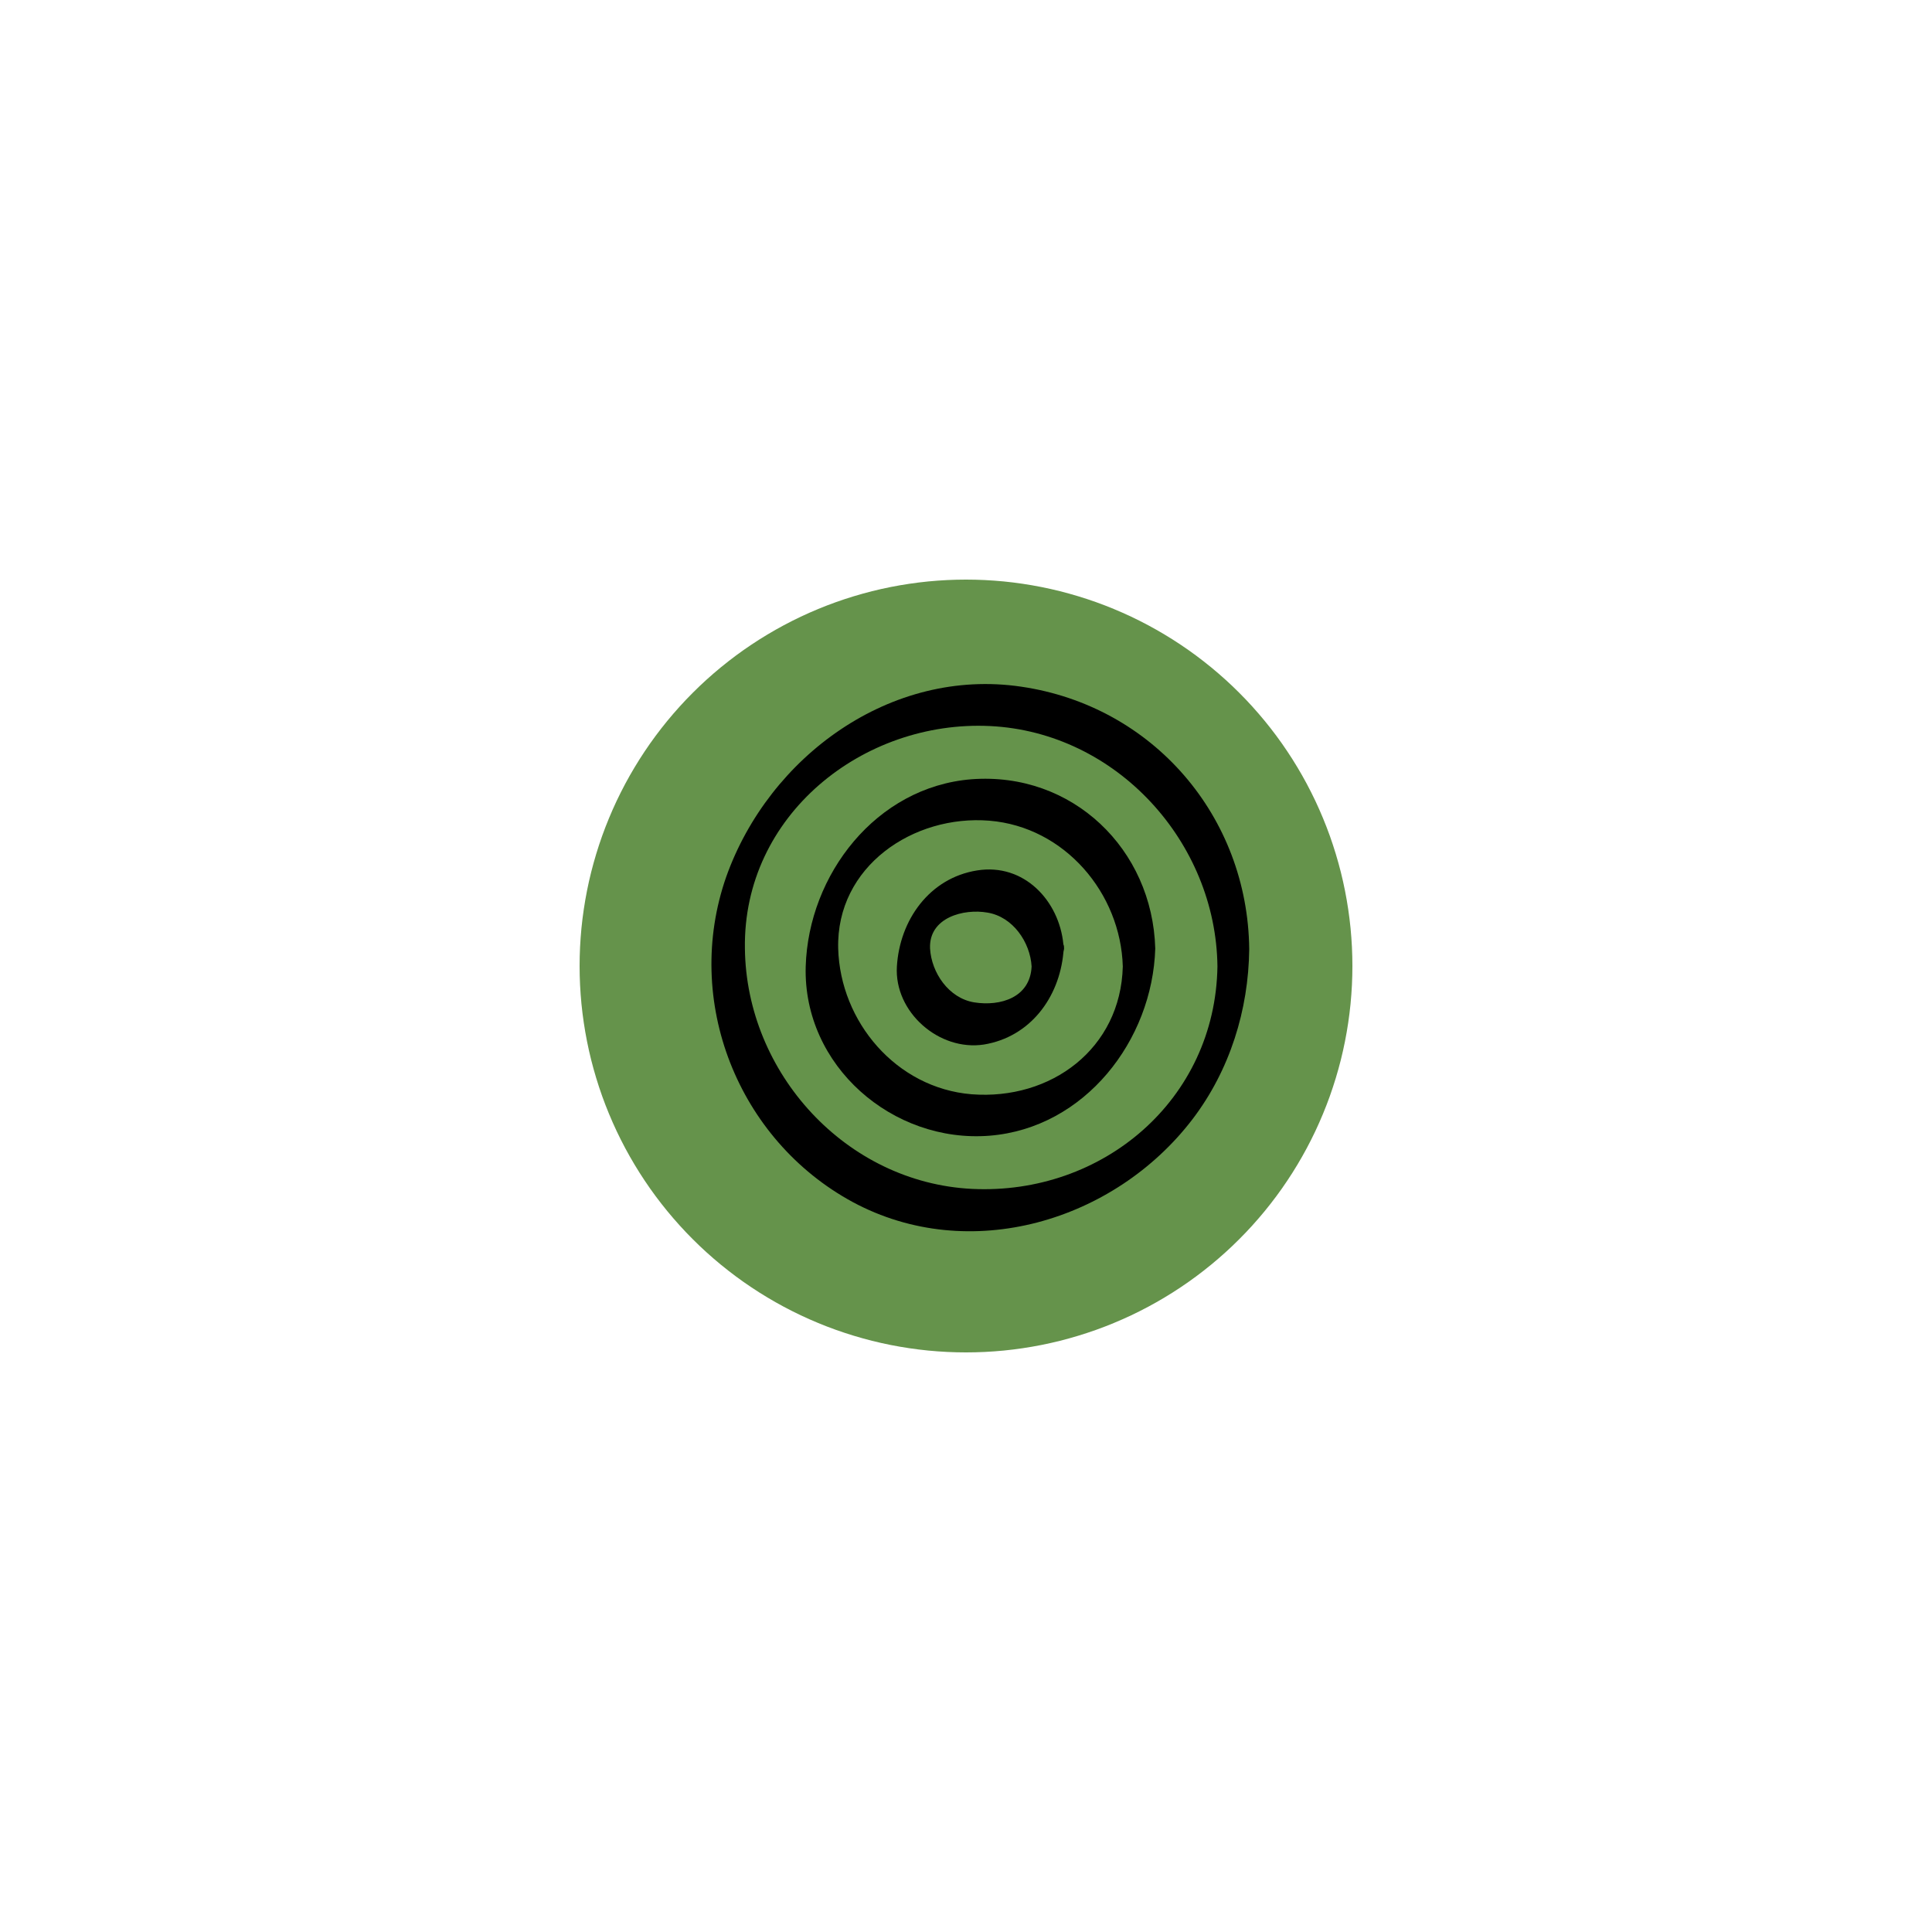
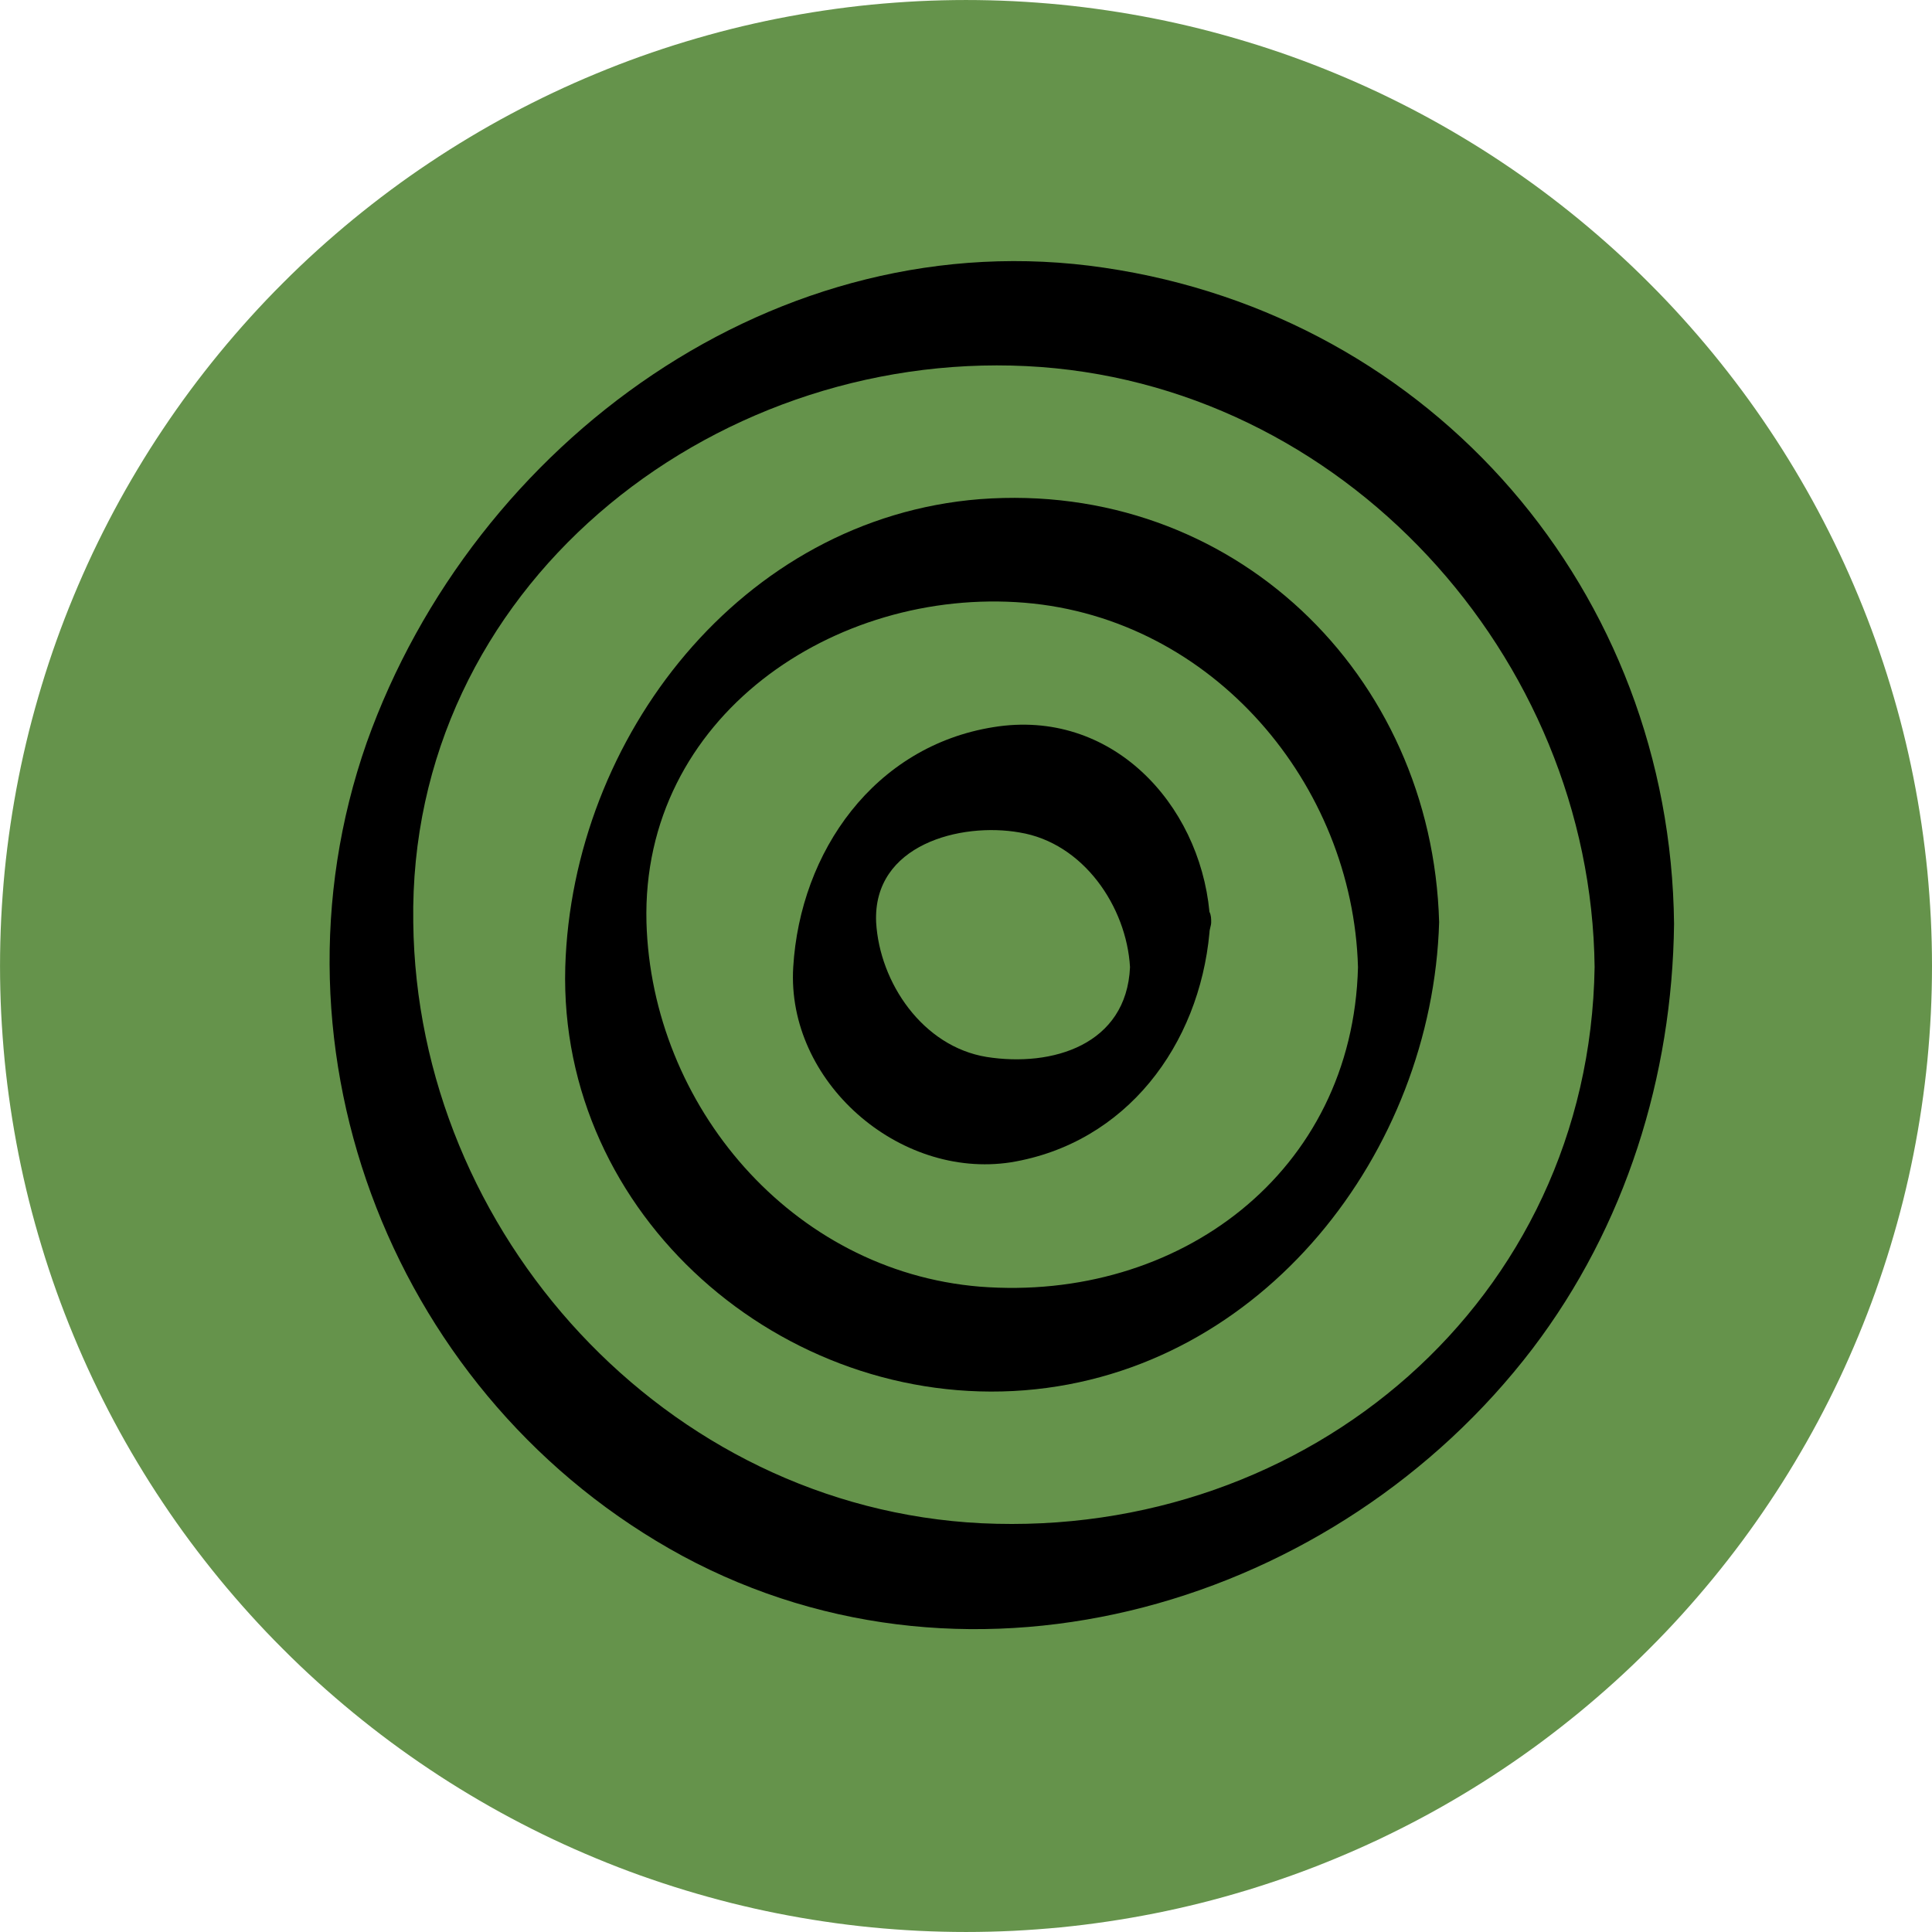
- <svg xmlns="http://www.w3.org/2000/svg" width="500" zoomAndPan="magnify" viewBox="0 0 375 375" height="500" preserveAspectRatio="xMidYMid meet" version="1.0">
-   <defs>
+ <svg xmlns="http://www.w3.org/2000/svg" width="200" zoomAndPan="magnify" viewBox="0 0 150 150" height="200" preserveAspectRatio="xMidYMid" version="1.0" id="svg6">
+   <defs id="defs2">
    <clipPath id="cf62a93ae6">
-       <path d="M 112.5 112.5 L 262.5 112.5 L 262.5 262.5 L 112.5 262.5 Z M 112.5 112.5 " clip-rule="nonzero" />
+       <path d="m 112.5,112.5 h 150 v 150 h -150 z m 0,0" clip-rule="nonzero" id="path1" />
    </clipPath>
    <clipPath id="6fc92a0c73">
-       <path d="M 138 132 L 242.73 132 L 242.73 239 L 138 239 Z M 138 132 " clip-rule="nonzero" />
+       <path d="M 138,132 H 242.73 V 239 H 138 Z m 0,0" clip-rule="nonzero" id="path2" />
    </clipPath>
  </defs>
-   <g clip-path="url(#cf62a93ae6)">
-     <path fill="#65934b" d="M 262.5 187.5 C 262.5 188.727 262.469 189.953 262.41 191.18 C 262.348 192.406 262.258 193.629 262.141 194.852 C 262.02 196.074 261.867 197.289 261.688 198.504 C 261.508 199.719 261.297 200.93 261.059 202.133 C 260.82 203.336 260.551 204.531 260.254 205.723 C 259.953 206.914 259.625 208.098 259.27 209.27 C 258.914 210.445 258.527 211.609 258.117 212.766 C 257.703 213.922 257.262 215.066 256.789 216.203 C 256.32 217.336 255.824 218.457 255.301 219.566 C 254.773 220.676 254.223 221.773 253.645 222.855 C 253.066 223.938 252.461 225.004 251.828 226.059 C 251.199 227.109 250.543 228.148 249.859 229.168 C 249.18 230.188 248.473 231.191 247.742 232.176 C 247.008 233.164 246.254 234.129 245.477 235.078 C 244.695 236.027 243.895 236.957 243.07 237.867 C 242.246 238.777 241.402 239.664 240.531 240.531 C 239.664 241.402 238.777 242.246 237.867 243.07 C 236.957 243.895 236.027 244.695 235.078 245.477 C 234.129 246.254 233.164 247.008 232.176 247.742 C 231.191 248.473 230.188 249.18 229.168 249.859 C 228.148 250.543 227.109 251.199 226.059 251.828 C 225.004 252.461 223.938 253.066 222.855 253.645 C 221.773 254.223 220.676 254.773 219.566 255.301 C 218.457 255.824 217.336 256.32 216.203 256.789 C 215.066 257.262 213.922 257.703 212.766 258.117 C 211.609 258.527 210.445 258.914 209.27 259.27 C 208.098 259.625 206.914 259.953 205.723 260.254 C 204.531 260.551 203.336 260.82 202.133 261.059 C 200.93 261.297 199.719 261.508 198.504 261.688 C 197.289 261.867 196.074 262.02 194.852 262.141 C 193.629 262.258 192.406 262.348 191.18 262.41 C 189.953 262.469 188.727 262.5 187.5 262.5 C 186.273 262.5 185.047 262.469 183.82 262.41 C 182.594 262.348 181.371 262.258 180.148 262.141 C 178.926 262.02 177.711 261.867 176.496 261.688 C 175.281 261.508 174.07 261.297 172.867 261.059 C 171.664 260.82 170.469 260.551 169.277 260.254 C 168.086 259.953 166.902 259.625 165.73 259.27 C 164.555 258.914 163.391 258.527 162.234 258.117 C 161.078 257.703 159.934 257.262 158.797 256.789 C 157.664 256.32 156.543 255.824 155.434 255.301 C 154.324 254.773 153.227 254.223 152.145 253.645 C 151.062 253.066 149.996 252.461 148.941 251.828 C 147.891 251.199 146.852 250.543 145.832 249.859 C 144.812 249.18 143.809 248.473 142.824 247.742 C 141.836 247.008 140.871 246.254 139.922 245.477 C 138.973 244.695 138.043 243.895 137.133 243.07 C 136.223 242.246 135.336 241.402 134.469 240.531 C 133.598 239.664 132.754 238.777 131.93 237.867 C 131.105 236.957 130.305 236.027 129.523 235.078 C 128.746 234.129 127.992 233.164 127.258 232.176 C 126.527 231.191 125.82 230.188 125.141 229.168 C 124.457 228.148 123.801 227.109 123.172 226.059 C 122.539 225.004 121.934 223.938 121.355 222.855 C 120.777 221.773 120.227 220.676 119.699 219.566 C 119.176 218.457 118.68 217.336 118.211 216.203 C 117.738 215.066 117.297 213.922 116.883 212.766 C 116.469 211.609 116.086 210.445 115.73 209.27 C 115.375 208.098 115.047 206.914 114.746 205.723 C 114.449 204.531 114.18 203.336 113.941 202.133 C 113.703 200.93 113.492 199.719 113.312 198.504 C 113.133 197.289 112.98 196.074 112.859 194.852 C 112.742 193.629 112.652 192.406 112.59 191.18 C 112.531 189.953 112.5 188.727 112.5 187.5 C 112.5 186.273 112.531 185.047 112.59 183.82 C 112.652 182.594 112.742 181.371 112.859 180.148 C 112.98 178.926 113.133 177.711 113.312 176.496 C 113.492 175.281 113.703 174.07 113.941 172.867 C 114.18 171.664 114.449 170.469 114.746 169.277 C 115.047 168.086 115.375 166.902 115.73 165.73 C 116.086 164.555 116.469 163.391 116.883 162.234 C 117.297 161.078 117.738 159.934 118.211 158.797 C 118.68 157.664 119.176 156.543 119.699 155.434 C 120.227 154.324 120.777 153.227 121.355 152.145 C 121.934 151.062 122.539 149.996 123.172 148.941 C 123.801 147.891 124.457 146.852 125.141 145.832 C 125.82 144.812 126.527 143.809 127.258 142.824 C 127.992 141.836 128.746 140.871 129.523 139.922 C 130.305 138.973 131.105 138.043 131.93 137.133 C 132.754 136.223 133.598 135.336 134.469 134.469 C 135.336 133.598 136.223 132.754 137.133 131.93 C 138.043 131.105 138.973 130.305 139.922 129.523 C 140.871 128.746 141.836 127.992 142.824 127.258 C 143.809 126.527 144.812 125.82 145.832 125.141 C 146.852 124.457 147.891 123.801 148.941 123.172 C 149.996 122.539 151.062 121.934 152.145 121.355 C 153.227 120.777 154.324 120.227 155.434 119.699 C 156.543 119.176 157.664 118.68 158.797 118.211 C 159.934 117.738 161.078 117.297 162.234 116.883 C 163.391 116.469 164.555 116.086 165.73 115.73 C 166.902 115.375 168.086 115.047 169.277 114.746 C 170.469 114.449 171.664 114.18 172.867 113.941 C 174.07 113.703 175.281 113.492 176.496 113.312 C 177.711 113.133 178.926 112.98 180.148 112.859 C 181.371 112.742 182.594 112.652 183.82 112.59 C 185.047 112.531 186.273 112.5 187.5 112.5 C 188.727 112.5 189.953 112.531 191.18 112.59 C 192.406 112.652 193.629 112.742 194.852 112.859 C 196.074 112.98 197.289 113.133 198.504 113.312 C 199.719 113.492 200.93 113.703 202.133 113.941 C 203.336 114.18 204.531 114.449 205.723 114.746 C 206.914 115.047 208.098 115.375 209.27 115.73 C 210.445 116.086 211.609 116.469 212.766 116.883 C 213.922 117.297 215.066 117.738 216.203 118.211 C 217.336 118.68 218.457 119.176 219.566 119.699 C 220.676 120.227 221.773 120.777 222.855 121.355 C 223.938 121.934 225.004 122.539 226.059 123.172 C 227.109 123.801 228.148 124.457 229.168 125.141 C 230.188 125.82 231.191 126.527 232.176 127.258 C 233.164 127.992 234.129 128.746 235.078 129.523 C 236.027 130.305 236.957 131.105 237.867 131.93 C 238.777 132.754 239.664 133.598 240.531 134.469 C 241.402 135.336 242.246 136.223 243.07 137.133 C 243.895 138.043 244.695 138.973 245.477 139.922 C 246.254 140.871 247.008 141.836 247.742 142.824 C 248.473 143.809 249.18 144.812 249.859 145.832 C 250.543 146.852 251.199 147.891 251.828 148.941 C 252.461 149.996 253.066 151.062 253.645 152.145 C 254.223 153.227 254.773 154.324 255.301 155.434 C 255.824 156.543 256.32 157.664 256.789 158.797 C 257.262 159.934 257.703 161.078 258.117 162.234 C 258.527 163.391 258.914 164.555 259.27 165.73 C 259.625 166.902 259.953 168.086 260.254 169.277 C 260.551 170.469 260.82 171.664 261.059 172.867 C 261.297 174.07 261.508 175.281 261.688 176.496 C 261.867 177.711 262.02 178.926 262.141 180.148 C 262.258 181.371 262.348 182.594 262.41 183.82 C 262.469 185.047 262.5 186.273 262.5 187.5 Z M 262.5 187.5 " fill-opacity="1" fill-rule="nonzero" />
+   <g clip-path="url(#cf62a93ae6)" id="g3" transform="translate(-112.5,-112.5)">
+     <path fill="#65934b" d="m 262.5,187.5 c 0,1.227 -0.031,2.453 -0.09,3.68 -0.062,1.227 -0.152,2.449 -0.27,3.672 -0.121,1.223 -0.273,2.438 -0.453,3.652 -0.18,1.215 -0.391,2.426 -0.629,3.629 -0.238,1.203 -0.508,2.398 -0.805,3.59 -0.301,1.191 -0.629,2.375 -0.984,3.547 -0.355,1.176 -0.742,2.34 -1.152,3.496 -0.414,1.156 -0.855,2.301 -1.328,3.438 -0.469,1.133 -0.965,2.254 -1.488,3.363 -0.527,1.109 -1.078,2.207 -1.656,3.289 -0.578,1.082 -1.184,2.148 -1.816,3.203 -0.629,1.051 -1.285,2.09 -1.969,3.109 -0.68,1.02 -1.387,2.023 -2.117,3.008 -0.734,0.988 -1.488,1.953 -2.266,2.902 -0.781,0.949 -1.582,1.879 -2.406,2.789 -0.824,0.91 -1.668,1.797 -2.539,2.664 -0.867,0.871 -1.754,1.715 -2.664,2.539 -0.91,0.824 -1.84,1.625 -2.789,2.406 -0.949,0.777 -1.914,1.531 -2.902,2.266 -0.984,0.73 -1.988,1.438 -3.008,2.117 -1.02,0.684 -2.059,1.34 -3.109,1.969 -1.055,0.633 -2.121,1.238 -3.203,1.816 -1.082,0.578 -2.18,1.129 -3.289,1.656 -1.109,0.523 -2.23,1.02 -3.363,1.488 -1.137,0.473 -2.281,0.914 -3.438,1.328 -1.156,0.41 -2.32,0.797 -3.496,1.152 -1.172,0.355 -2.355,0.684 -3.547,0.984 -1.191,0.297 -2.387,0.566 -3.59,0.805 -1.203,0.238 -2.414,0.449 -3.629,0.629 -1.215,0.18 -2.43,0.332 -3.652,0.453 -1.223,0.117 -2.445,0.207 -3.672,0.27 -1.227,0.059 -2.453,0.09 -3.68,0.09 -1.227,0 -2.453,-0.031 -3.68,-0.09 -1.227,-0.062 -2.449,-0.152 -3.672,-0.27 -1.223,-0.121 -2.438,-0.273 -3.652,-0.453 -1.215,-0.18 -2.426,-0.391 -3.629,-0.629 -1.203,-0.238 -2.398,-0.508 -3.59,-0.805 -1.191,-0.301 -2.375,-0.629 -3.547,-0.984 -1.176,-0.355 -2.34,-0.742 -3.496,-1.152 -1.156,-0.414 -2.301,-0.855 -3.438,-1.328 -1.133,-0.469 -2.254,-0.965 -3.363,-1.488 -1.109,-0.527 -2.207,-1.078 -3.289,-1.656 -1.082,-0.578 -2.148,-1.184 -3.203,-1.816 -1.051,-0.629 -2.09,-1.285 -3.109,-1.969 -1.02,-0.68 -2.023,-1.387 -3.008,-2.117 -0.988,-0.734 -1.953,-1.488 -2.902,-2.266 -0.949,-0.781 -1.879,-1.582 -2.789,-2.406 -0.91,-0.824 -1.797,-1.668 -2.664,-2.539 -0.871,-0.867 -1.715,-1.754 -2.539,-2.664 -0.824,-0.91 -1.625,-1.84 -2.406,-2.789 -0.777,-0.949 -1.531,-1.914 -2.266,-2.902 -0.73,-0.984 -1.438,-1.988 -2.117,-3.008 -0.684,-1.02 -1.34,-2.059 -1.969,-3.109 -0.633,-1.055 -1.238,-2.121 -1.816,-3.203 -0.578,-1.082 -1.129,-2.18 -1.656,-3.289 -0.523,-1.109 -1.02,-2.23 -1.488,-3.363 -0.473,-1.137 -0.914,-2.281 -1.328,-3.438 -0.414,-1.156 -0.797,-2.32 -1.152,-3.496 -0.355,-1.172 -0.684,-2.355 -0.984,-3.547 -0.297,-1.191 -0.566,-2.387 -0.805,-3.59 -0.238,-1.203 -0.449,-2.414 -0.629,-3.629 -0.18,-1.215 -0.332,-2.43 -0.453,-3.652 -0.117,-1.223 -0.207,-2.445 -0.27,-3.672 -0.059,-1.227 -0.09,-2.453 -0.09,-3.68 0,-1.227 0.031,-2.453 0.09,-3.68 0.062,-1.227 0.152,-2.449 0.27,-3.672 0.121,-1.223 0.273,-2.438 0.453,-3.652 0.18,-1.215 0.391,-2.426 0.629,-3.629 0.238,-1.203 0.508,-2.398 0.805,-3.59 0.301,-1.191 0.629,-2.375 0.984,-3.547 0.355,-1.176 0.738,-2.34 1.152,-3.496 0.414,-1.156 0.855,-2.301 1.328,-3.438 0.469,-1.133 0.965,-2.254 1.488,-3.363 0.527,-1.109 1.078,-2.207 1.656,-3.289 0.578,-1.082 1.184,-2.148 1.816,-3.203 0.629,-1.051 1.285,-2.09 1.969,-3.109 0.68,-1.02 1.387,-2.023 2.117,-3.008 0.734,-0.988 1.488,-1.953 2.266,-2.902 0.781,-0.949 1.582,-1.879 2.406,-2.789 0.824,-0.91 1.668,-1.797 2.539,-2.664 0.867,-0.871 1.754,-1.715 2.664,-2.539 0.91,-0.824 1.84,-1.625 2.789,-2.406 0.949,-0.777 1.914,-1.531 2.902,-2.266 0.984,-0.73 1.988,-1.438 3.008,-2.117 1.02,-0.684 2.059,-1.34 3.109,-1.969 1.055,-0.633 2.121,-1.238 3.203,-1.816 1.082,-0.578 2.18,-1.129 3.289,-1.656 1.109,-0.523 2.23,-1.02 3.363,-1.488 1.137,-0.473 2.281,-0.914 3.438,-1.328 1.156,-0.414 2.32,-0.797 3.496,-1.152 1.172,-0.355 2.355,-0.684 3.547,-0.984 1.191,-0.297 2.387,-0.566 3.59,-0.805 1.203,-0.238 2.414,-0.449 3.629,-0.629 1.215,-0.18 2.43,-0.332 3.652,-0.453 1.223,-0.117 2.445,-0.207 3.672,-0.27 1.227,-0.059 2.453,-0.09 3.68,-0.09 1.227,0 2.453,0.031 3.68,0.09 1.227,0.062 2.449,0.152 3.672,0.27 1.223,0.121 2.438,0.273 3.652,0.453 1.215,0.18 2.426,0.391 3.629,0.629 1.203,0.238 2.398,0.508 3.59,0.805 1.191,0.301 2.375,0.629 3.547,0.984 1.176,0.355 2.34,0.738 3.496,1.152 1.156,0.414 2.301,0.855 3.438,1.328 1.133,0.469 2.254,0.965 3.363,1.488 1.109,0.527 2.207,1.078 3.289,1.656 1.082,0.578 2.148,1.184 3.203,1.816 1.051,0.629 2.09,1.285 3.109,1.969 1.02,0.68 2.023,1.387 3.008,2.117 0.988,0.734 1.953,1.488 2.902,2.266 0.949,0.781 1.879,1.582 2.789,2.406 0.91,0.824 1.797,1.668 2.664,2.539 0.871,0.867 1.715,1.754 2.539,2.664 0.824,0.91 1.625,1.84 2.406,2.789 0.777,0.949 1.531,1.914 2.266,2.902 0.73,0.984 1.438,1.988 2.117,3.008 0.684,1.02 1.34,2.059 1.969,3.109 0.633,1.055 1.238,2.121 1.816,3.203 0.578,1.082 1.129,2.18 1.656,3.289 0.523,1.109 1.02,2.23 1.488,3.363 0.473,1.137 0.914,2.281 1.328,3.438 0.41,1.156 0.797,2.32 1.152,3.496 0.355,1.172 0.684,2.355 0.984,3.547 0.297,1.191 0.566,2.387 0.805,3.59 0.238,1.203 0.449,2.414 0.629,3.629 0.18,1.215 0.332,2.43 0.453,3.652 0.117,1.223 0.207,2.445 0.27,3.672 0.059,1.227 0.09,2.453 0.09,3.68 z m 0,0" fill-opacity="1" fill-rule="nonzero" id="path3" />
  </g>
-   <g clip-path="url(#6fc92a0c73)">
-     <path fill="#000000" d="M 198.223 133.285 C 172.879 129.531 149.281 146.828 140.969 170.16 C 132.52 194.293 143.246 221.246 165.504 233.312 C 188.164 245.516 216.324 237.066 231.477 217.223 C 238.719 207.703 242.336 196.039 242.473 184.238 C 242.203 158.492 223.832 137.039 198.223 133.285 Z M 188.703 230.766 C 164.164 229.559 144.855 208.238 144.586 184.105 C 144.184 158.227 167.516 139.723 192.188 140.926 C 216.727 142.133 236.035 163.453 236.305 187.59 C 235.902 213.469 214.043 231.973 188.703 230.766 Z M 188.703 230.766 " fill-opacity="1" fill-rule="nonzero" />
+   <g clip-path="url(#6fc92a0c73)" id="g4" transform="translate(-112.5,-112.5)">
+     <path fill="#000000" d="m 198.223,133.285 c -25.344,-3.754 -48.941,13.543 -57.254,36.875 -8.449,24.133 2.277,51.086 24.535,63.152 22.66,12.203 50.82,3.754 65.973,-16.09 7.242,-9.52 10.859,-21.184 10.996,-32.984 -0.27,-25.746 -18.641,-47.199 -44.25,-50.953 z m -9.52,97.48 c -24.539,-1.207 -43.848,-22.527 -44.117,-46.66 -0.402,-25.879 22.93,-44.383 47.602,-43.18 24.539,1.207 43.848,22.527 44.117,46.664 -0.402,25.879 -22.262,44.383 -47.602,43.176 z m 0,0" fill-opacity="1" fill-rule="nonzero" id="path4" />
  </g>
-   <path fill="#000000" d="M 188.57 151.254 C 170.062 152.727 156.922 169.758 156.387 187.59 C 155.852 206.898 173.281 221.918 192.055 220.441 C 210.559 218.965 223.699 201.938 224.234 184.105 C 223.699 164.797 208.145 149.777 188.57 151.254 Z M 188.57 212.395 C 173.953 211.191 163.09 198.316 162.691 184.105 C 162.289 168.148 177.305 158.09 192.055 159.297 C 206.672 160.504 217.531 173.375 217.934 187.59 C 217.531 203.547 203.988 213.602 188.57 212.395 Z M 188.57 212.395 " fill-opacity="1" fill-rule="nonzero" />
-   <path fill="#000000" d="M 206.402 183.301 C 205.598 174.852 198.758 167.477 189.641 168.953 C 180.391 170.426 174.625 178.605 174.086 187.59 C 173.551 196.441 182.266 204.082 190.98 202.742 C 199.965 201.266 205.598 193.625 206.402 184.91 C 206.402 184.641 206.535 184.371 206.535 184.105 C 206.535 183.836 206.535 183.566 206.402 183.301 Z M 189.105 194.562 C 184.145 193.758 180.793 188.797 180.523 184.105 C 180.254 178.07 187.094 176.328 191.652 177.133 C 196.613 177.938 199.965 182.898 200.234 187.59 C 199.965 193.625 194.199 195.367 189.105 194.562 Z M 189.105 194.562 " fill-opacity="1" fill-rule="nonzero" />
+   <path fill="#000000" d="M 76.07,38.754 C 57.562,40.227 44.422,57.258 43.887,75.09 43.352,94.398 60.781,109.418 79.555,107.941 98.059,106.465 111.199,89.438 111.734,71.605 111.199,52.297 95.645,37.277 76.07,38.754 Z m 0,61.141 C 61.453,98.691 50.59,85.816 50.191,71.605 49.789,55.648 64.805,45.59 79.555,46.797 c 14.617,1.207 25.477,14.078 25.879,28.293 -0.402,15.957 -13.945,26.012 -29.363,24.805 z m 0,0" fill-opacity="1" fill-rule="nonzero" id="path5" />
+   <path fill="#000000" d="M 93.902,70.801 C 93.098,62.352 86.258,54.977 77.141,56.453 c -9.25,1.473 -15.016,9.652 -15.555,18.637 -0.535,8.852 8.18,16.492 16.895,15.152 8.984,-1.477 14.617,-9.117 15.422,-17.832 0,-0.27 0.133,-0.539 0.133,-0.805 0,-0.27 0,-0.539 -0.133,-0.805 z M 76.605,82.062 c -4.961,-0.805 -8.312,-5.766 -8.582,-10.457 -0.27,-6.035 6.57,-7.777 11.129,-6.973 4.961,0.805 8.312,5.766 8.582,10.457 -0.27,6.035 -6.035,7.777 -11.129,6.973 z m 0,0" fill-opacity="1" fill-rule="nonzero" id="path6" />
</svg>
